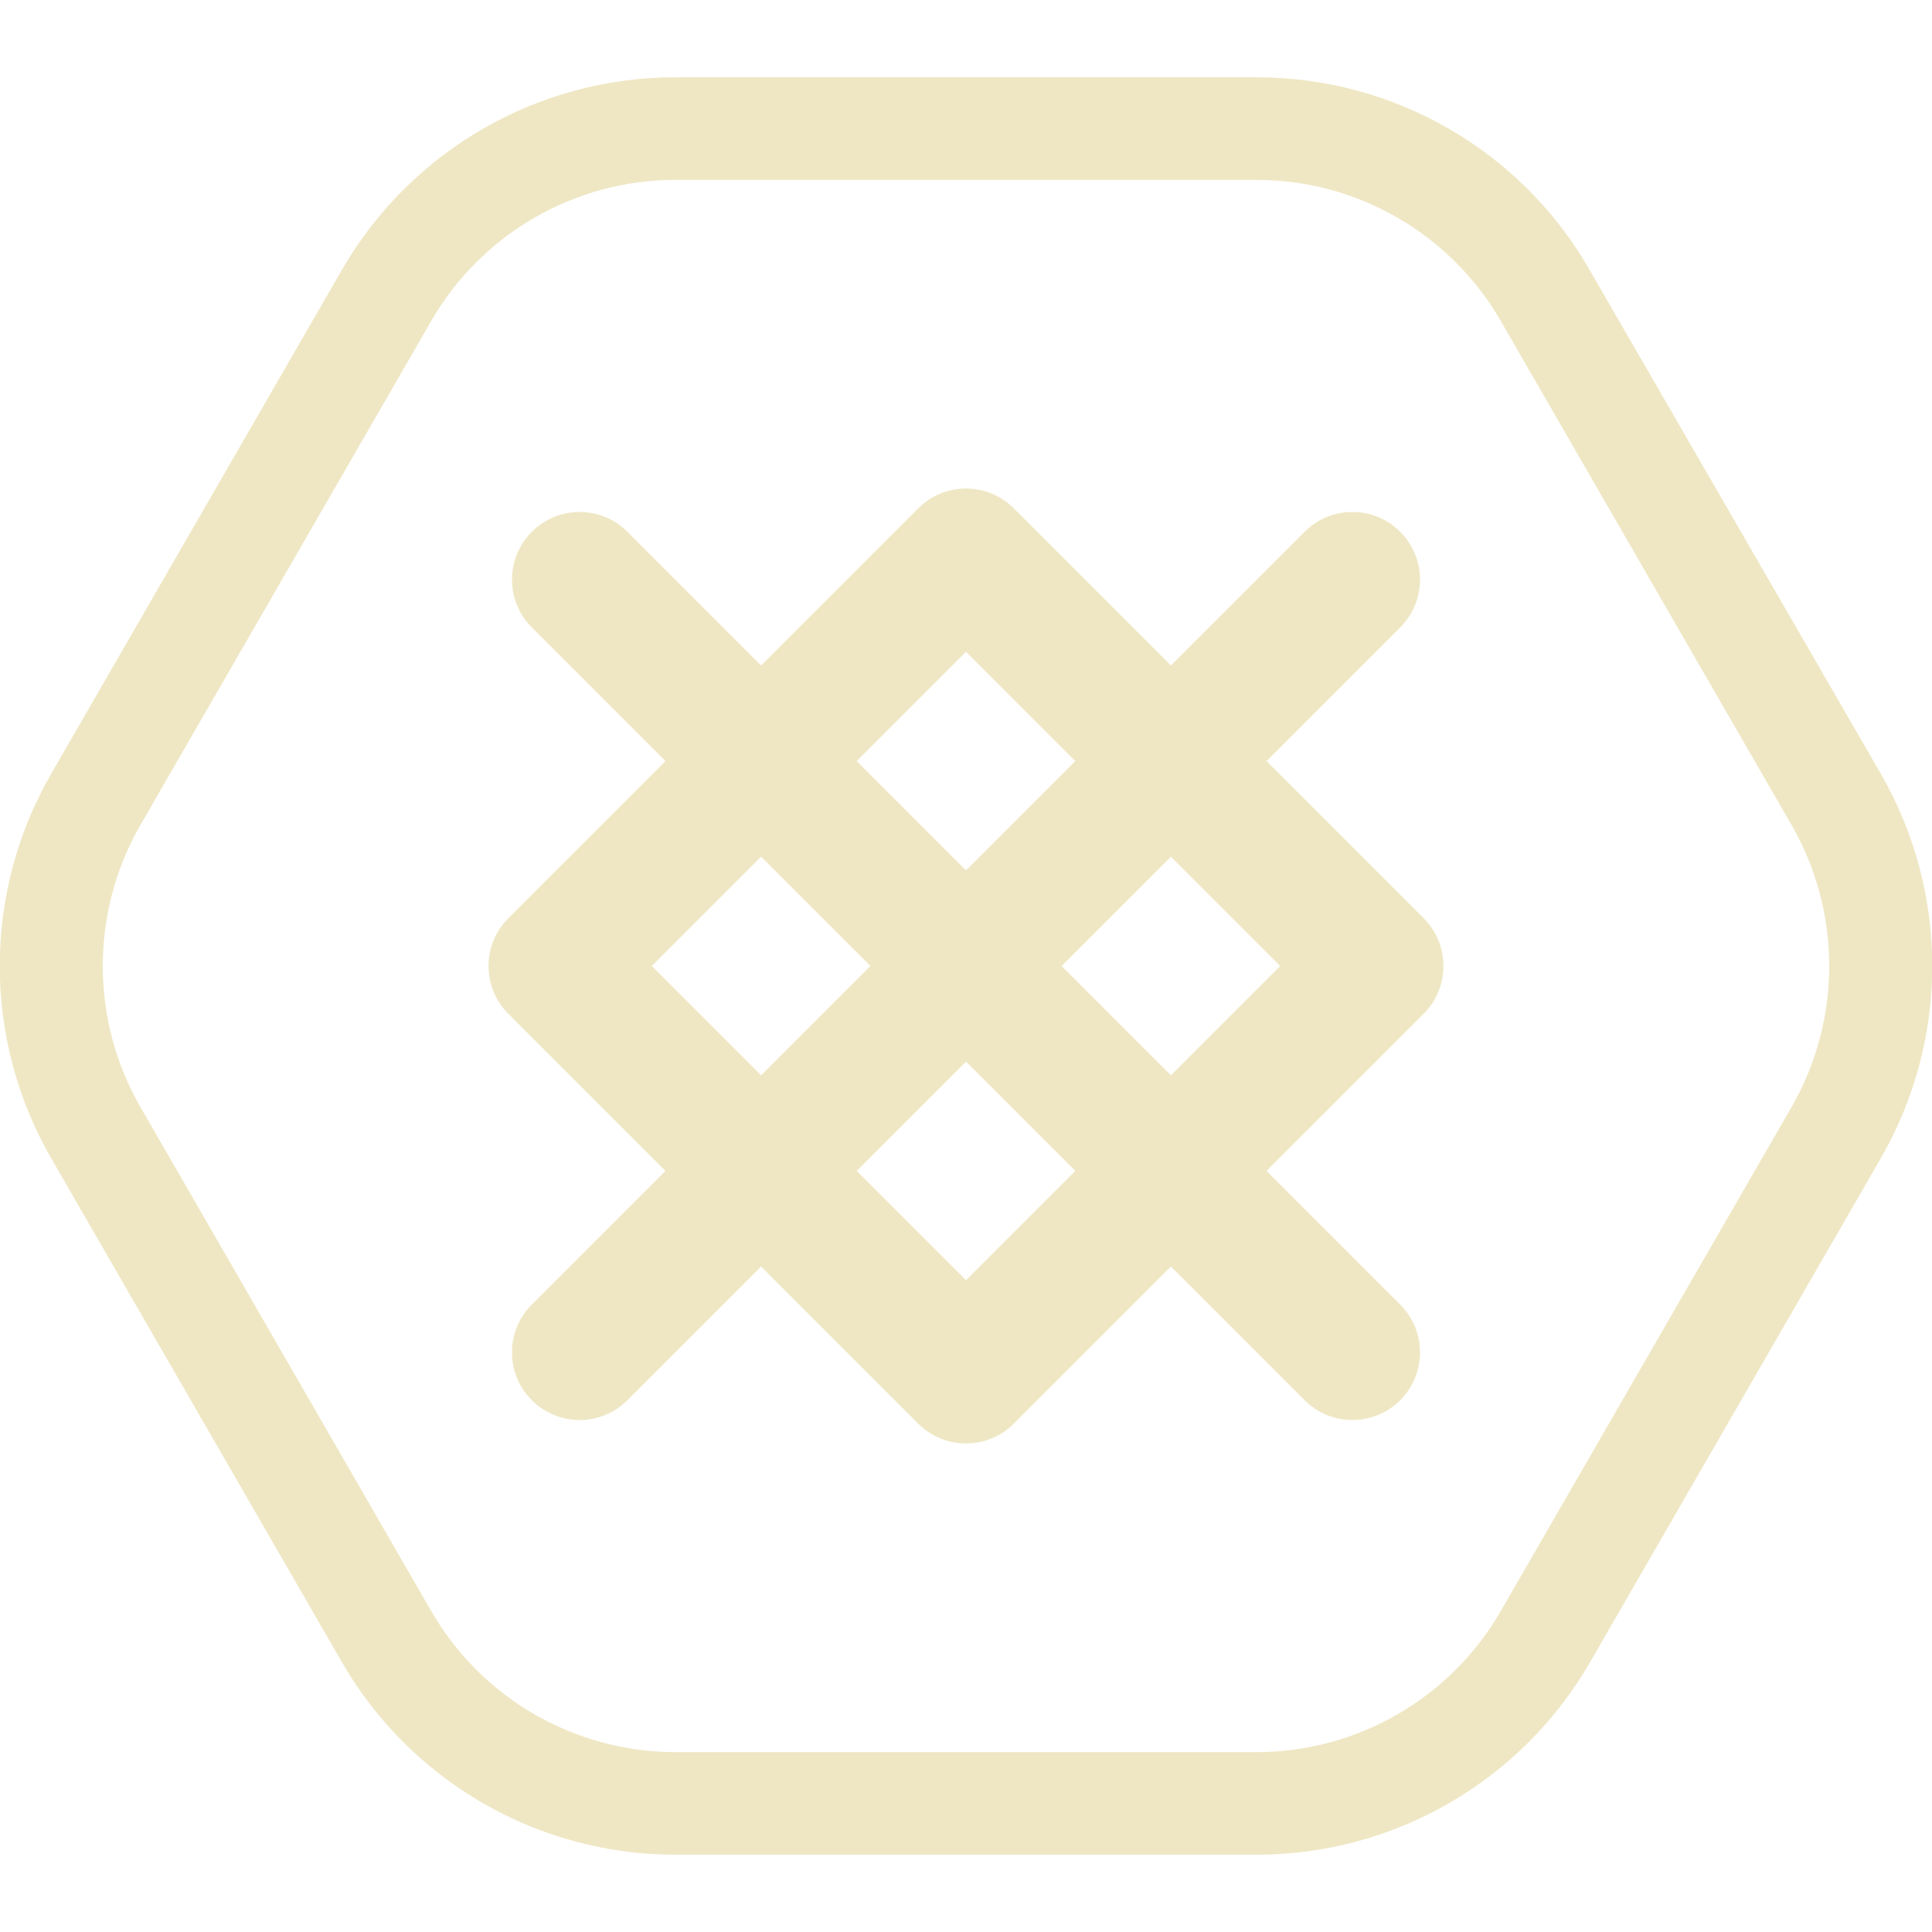
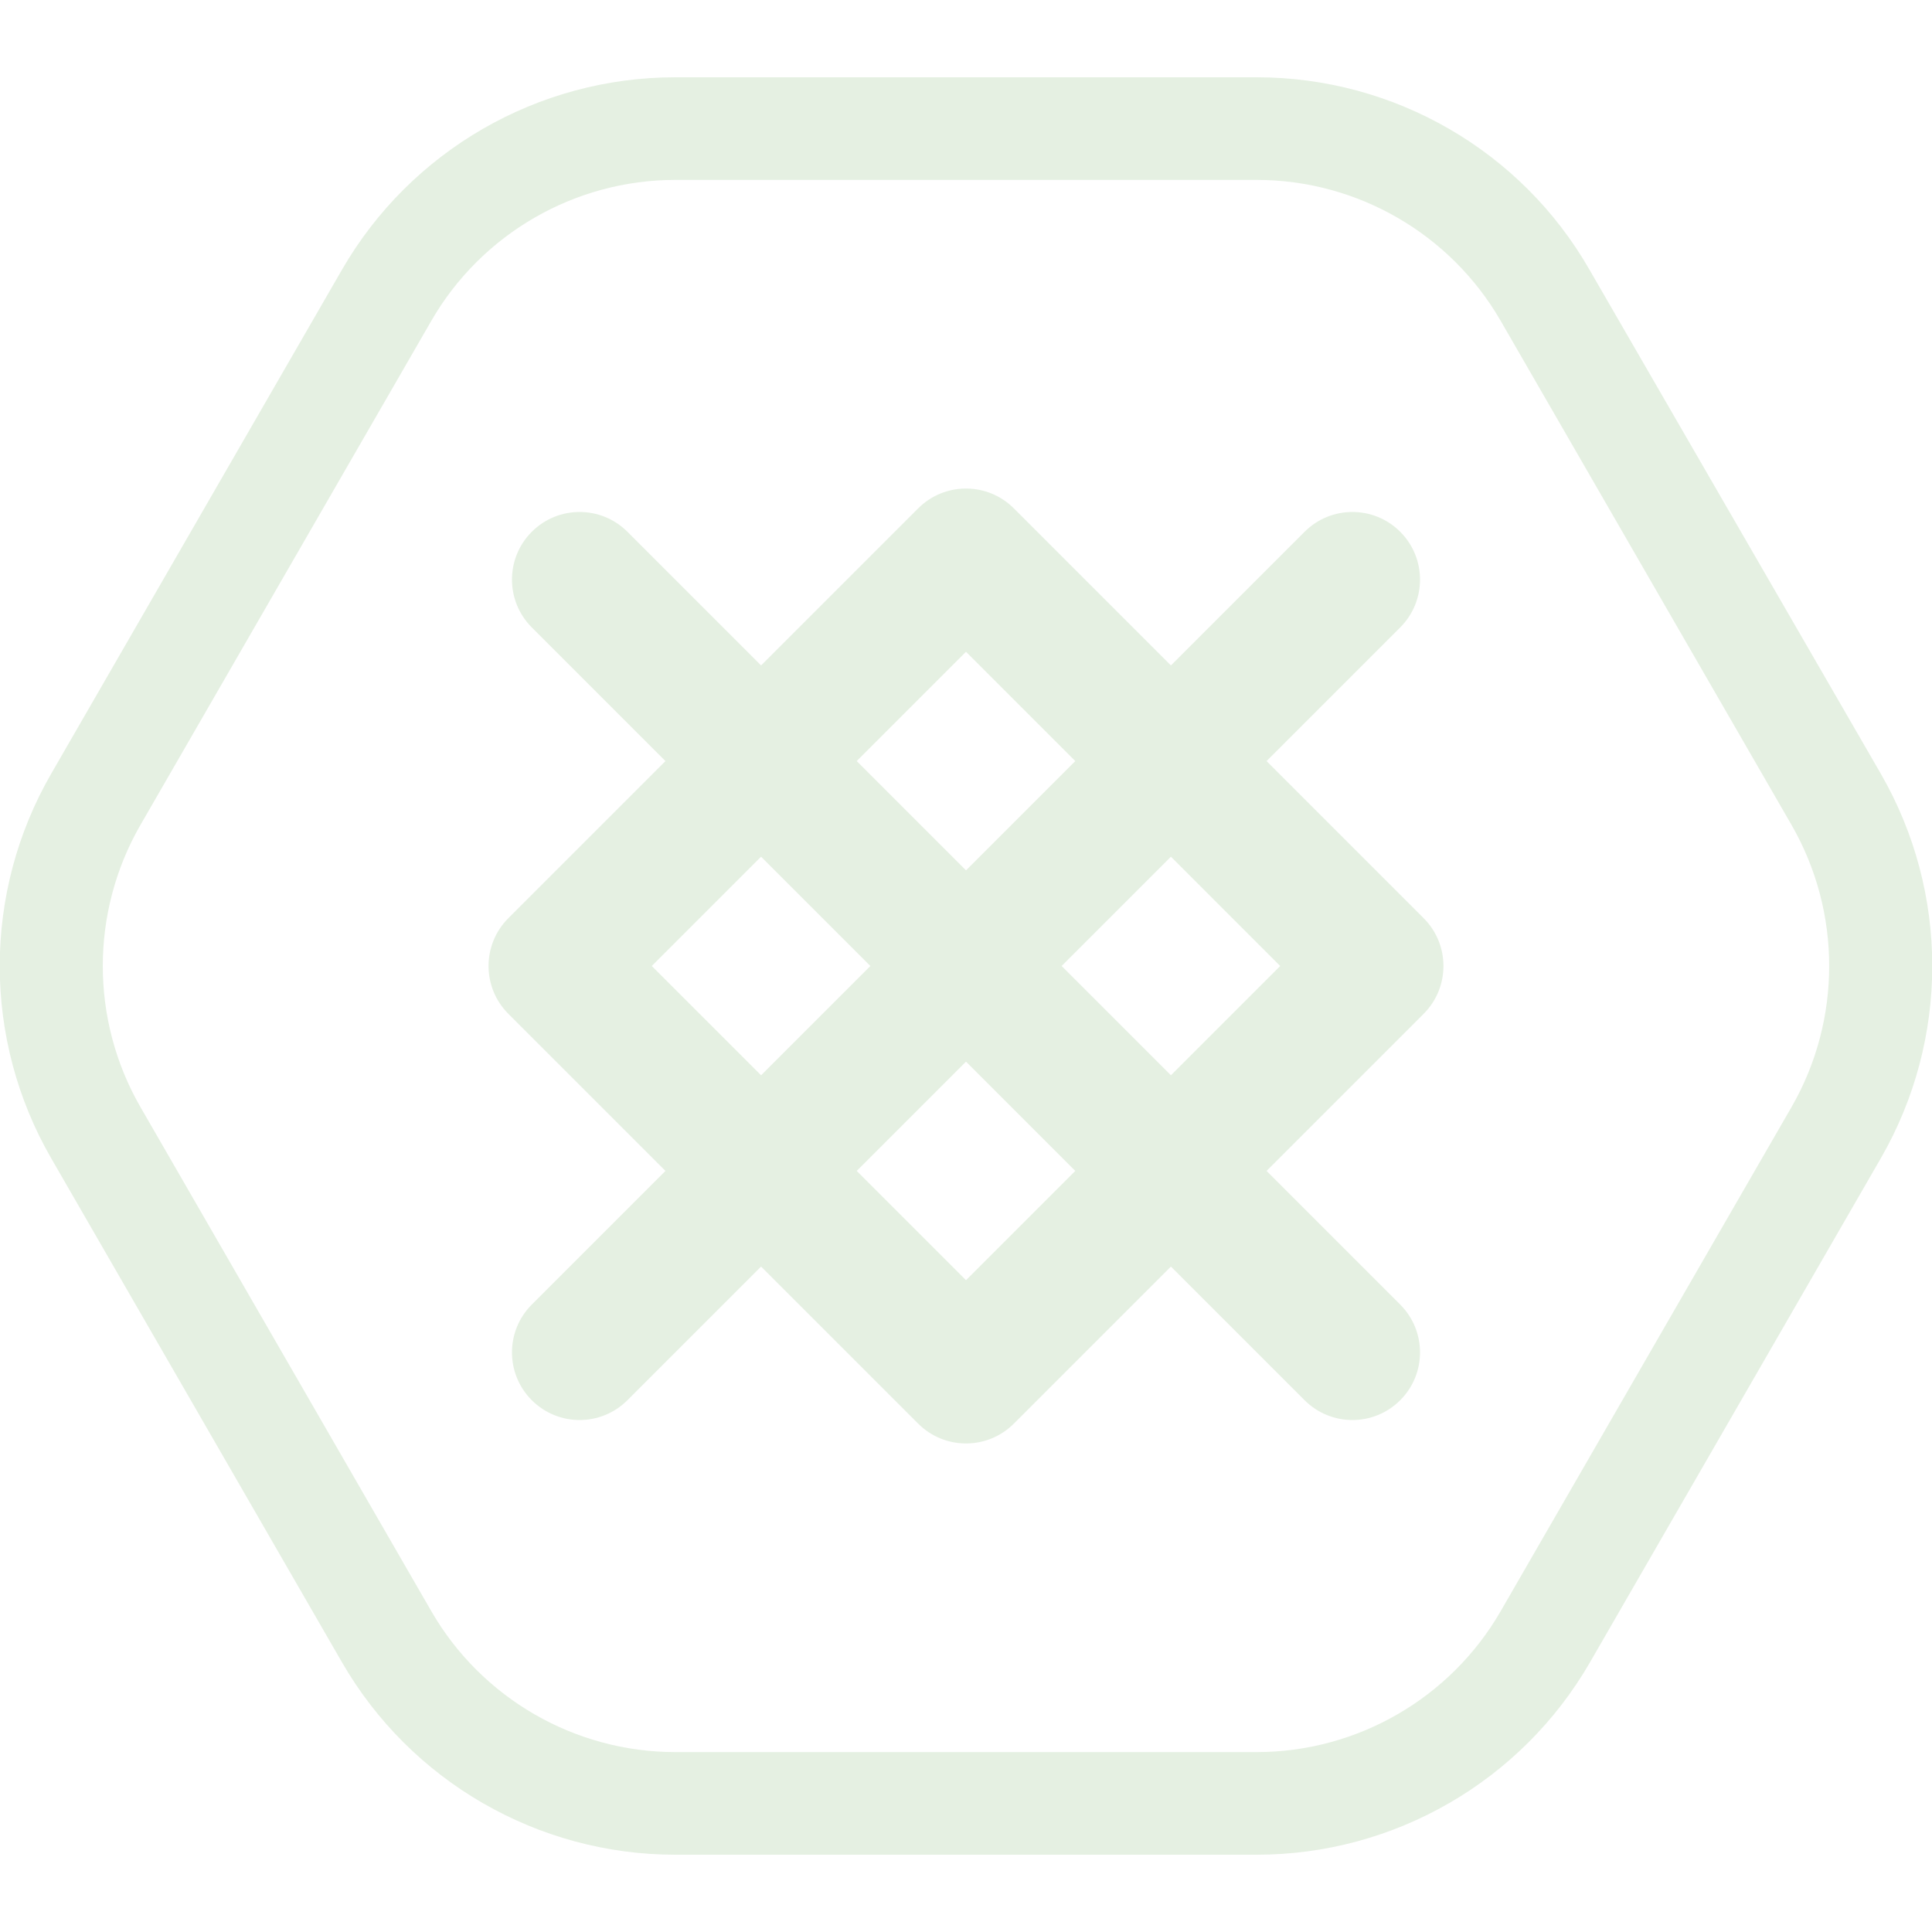
<svg xmlns="http://www.w3.org/2000/svg" width="100" height="100" viewBox="0 0 100 100" fill="none">
  <g clip-path="url(#clip0)">
-     <path d="M65.047 9.312C70.249 9.312 75.079 12.101 77.68 16.616L92.728 42.696C95.329 47.211 95.329 52.789 92.728 57.304L77.68 83.385C75.079 87.9 70.249 90.688 65.047 90.688H34.952C29.75 90.688 24.92 87.9 22.319 83.385L7.271 57.304C4.67 52.789 4.67 47.211 7.271 42.696L22.319 16.616C24.92 12.101 29.75 9.312 34.952 9.312H65.047V9.312ZM65.047 4H34.952C27.839 4 21.258 7.798 17.701 13.96L2.654 40.04C-0.903 46.202 -0.903 53.798 2.654 59.96L17.701 86.04C21.258 92.202 27.839 96 34.952 96H65.047C72.16 96 78.742 92.202 82.298 86.04L97.346 59.96C100.902 53.798 100.902 46.202 97.346 40.04L82.271 13.96C78.742 7.798 72.16 4 65.047 4Z" fill="#efe7c4" />
-     <path fill-rule="evenodd" clip-rule="evenodd" d="M26.312 52.475C24.945 51.108 24.945 48.892 26.312 47.525L47.525 26.312C48.892 24.945 51.108 24.945 52.475 26.312L73.688 47.525C75.055 48.892 75.055 51.108 73.688 52.475L52.475 73.688C51.108 75.055 48.892 75.055 47.525 73.688L26.312 52.475ZM33.736 50L50 66.263L66.263 50L50 33.736L33.736 50Z" fill="#efe7c4" />
-     <path fill-rule="evenodd" clip-rule="evenodd" d="M27.525 27.525C28.892 26.158 31.108 26.158 32.475 27.525L72.475 67.525C73.842 68.892 73.842 71.108 72.475 72.475C71.108 73.842 68.892 73.842 67.525 72.475L27.525 32.475C26.158 31.108 26.158 28.892 27.525 27.525Z" fill="#efe7c4" />
-     <path fill-rule="evenodd" clip-rule="evenodd" d="M72.475 27.525C73.842 28.892 73.842 31.108 72.475 32.475L32.475 72.475C31.108 73.842 28.892 73.842 27.525 72.475C26.158 71.108 26.158 68.892 27.525 67.525L67.525 27.525C68.892 26.158 71.108 26.158 72.475 27.525Z" fill="#efe7c4" />
+     <path d="M65.047 9.312C70.249 9.312 75.079 12.101 77.68 16.616L92.728 42.696C95.329 47.211 95.329 52.789 92.728 57.304L77.68 83.385C75.079 87.9 70.249 90.688 65.047 90.688H34.952C29.75 90.688 24.92 87.9 22.319 83.385L7.271 57.304C4.67 52.789 4.67 47.211 7.271 42.696L22.319 16.616C24.92 12.101 29.75 9.312 34.952 9.312H65.047V9.312ZM65.047 4H34.952C27.839 4 21.258 7.798 17.701 13.96L2.654 40.04C-0.903 46.202 -0.903 53.798 2.654 59.96L17.701 86.04C21.258 92.202 27.839 96 34.952 96H65.047C72.16 96 78.742 92.202 82.298 86.04L97.346 59.96C100.902 53.798 100.902 46.202 97.346 40.04L82.271 13.96C78.742 7.798 72.16 4 65.047 4Z" fill="#e5f0e2" />
+     <path fill-rule="evenodd" clip-rule="evenodd" d="M26.312 52.475C24.945 51.108 24.945 48.892 26.312 47.525L47.525 26.312C48.892 24.945 51.108 24.945 52.475 26.312L73.688 47.525C75.055 48.892 75.055 51.108 73.688 52.475L52.475 73.688C51.108 75.055 48.892 75.055 47.525 73.688L26.312 52.475ZM33.736 50L50 66.263L66.263 50L50 33.736L33.736 50Z" fill="#e5f0e2" />
+     <path fill-rule="evenodd" clip-rule="evenodd" d="M27.525 27.525C28.892 26.158 31.108 26.158 32.475 27.525L72.475 67.525C73.842 68.892 73.842 71.108 72.475 72.475C71.108 73.842 68.892 73.842 67.525 72.475L27.525 32.475C26.158 31.108 26.158 28.892 27.525 27.525Z" fill="#e5f0e2" />
+     <path fill-rule="evenodd" clip-rule="evenodd" d="M72.475 27.525C73.842 28.892 73.842 31.108 72.475 32.475L32.475 72.475C31.108 73.842 28.892 73.842 27.525 72.475C26.158 71.108 26.158 68.892 27.525 67.525L67.525 27.525C68.892 26.158 71.108 26.158 72.475 27.525Z" fill="#e5f0e2" />
  </g>
  <defs>
    <clipPath id="clip0">
-       <rect width="100" height="92" fill="#efe7c4" transform="translate(0 4)" />
+       <rect width="100" height="92" fill="#e5f0e2" transform="translate(0 4)" />
    </clipPath>
  </defs>
</svg>
